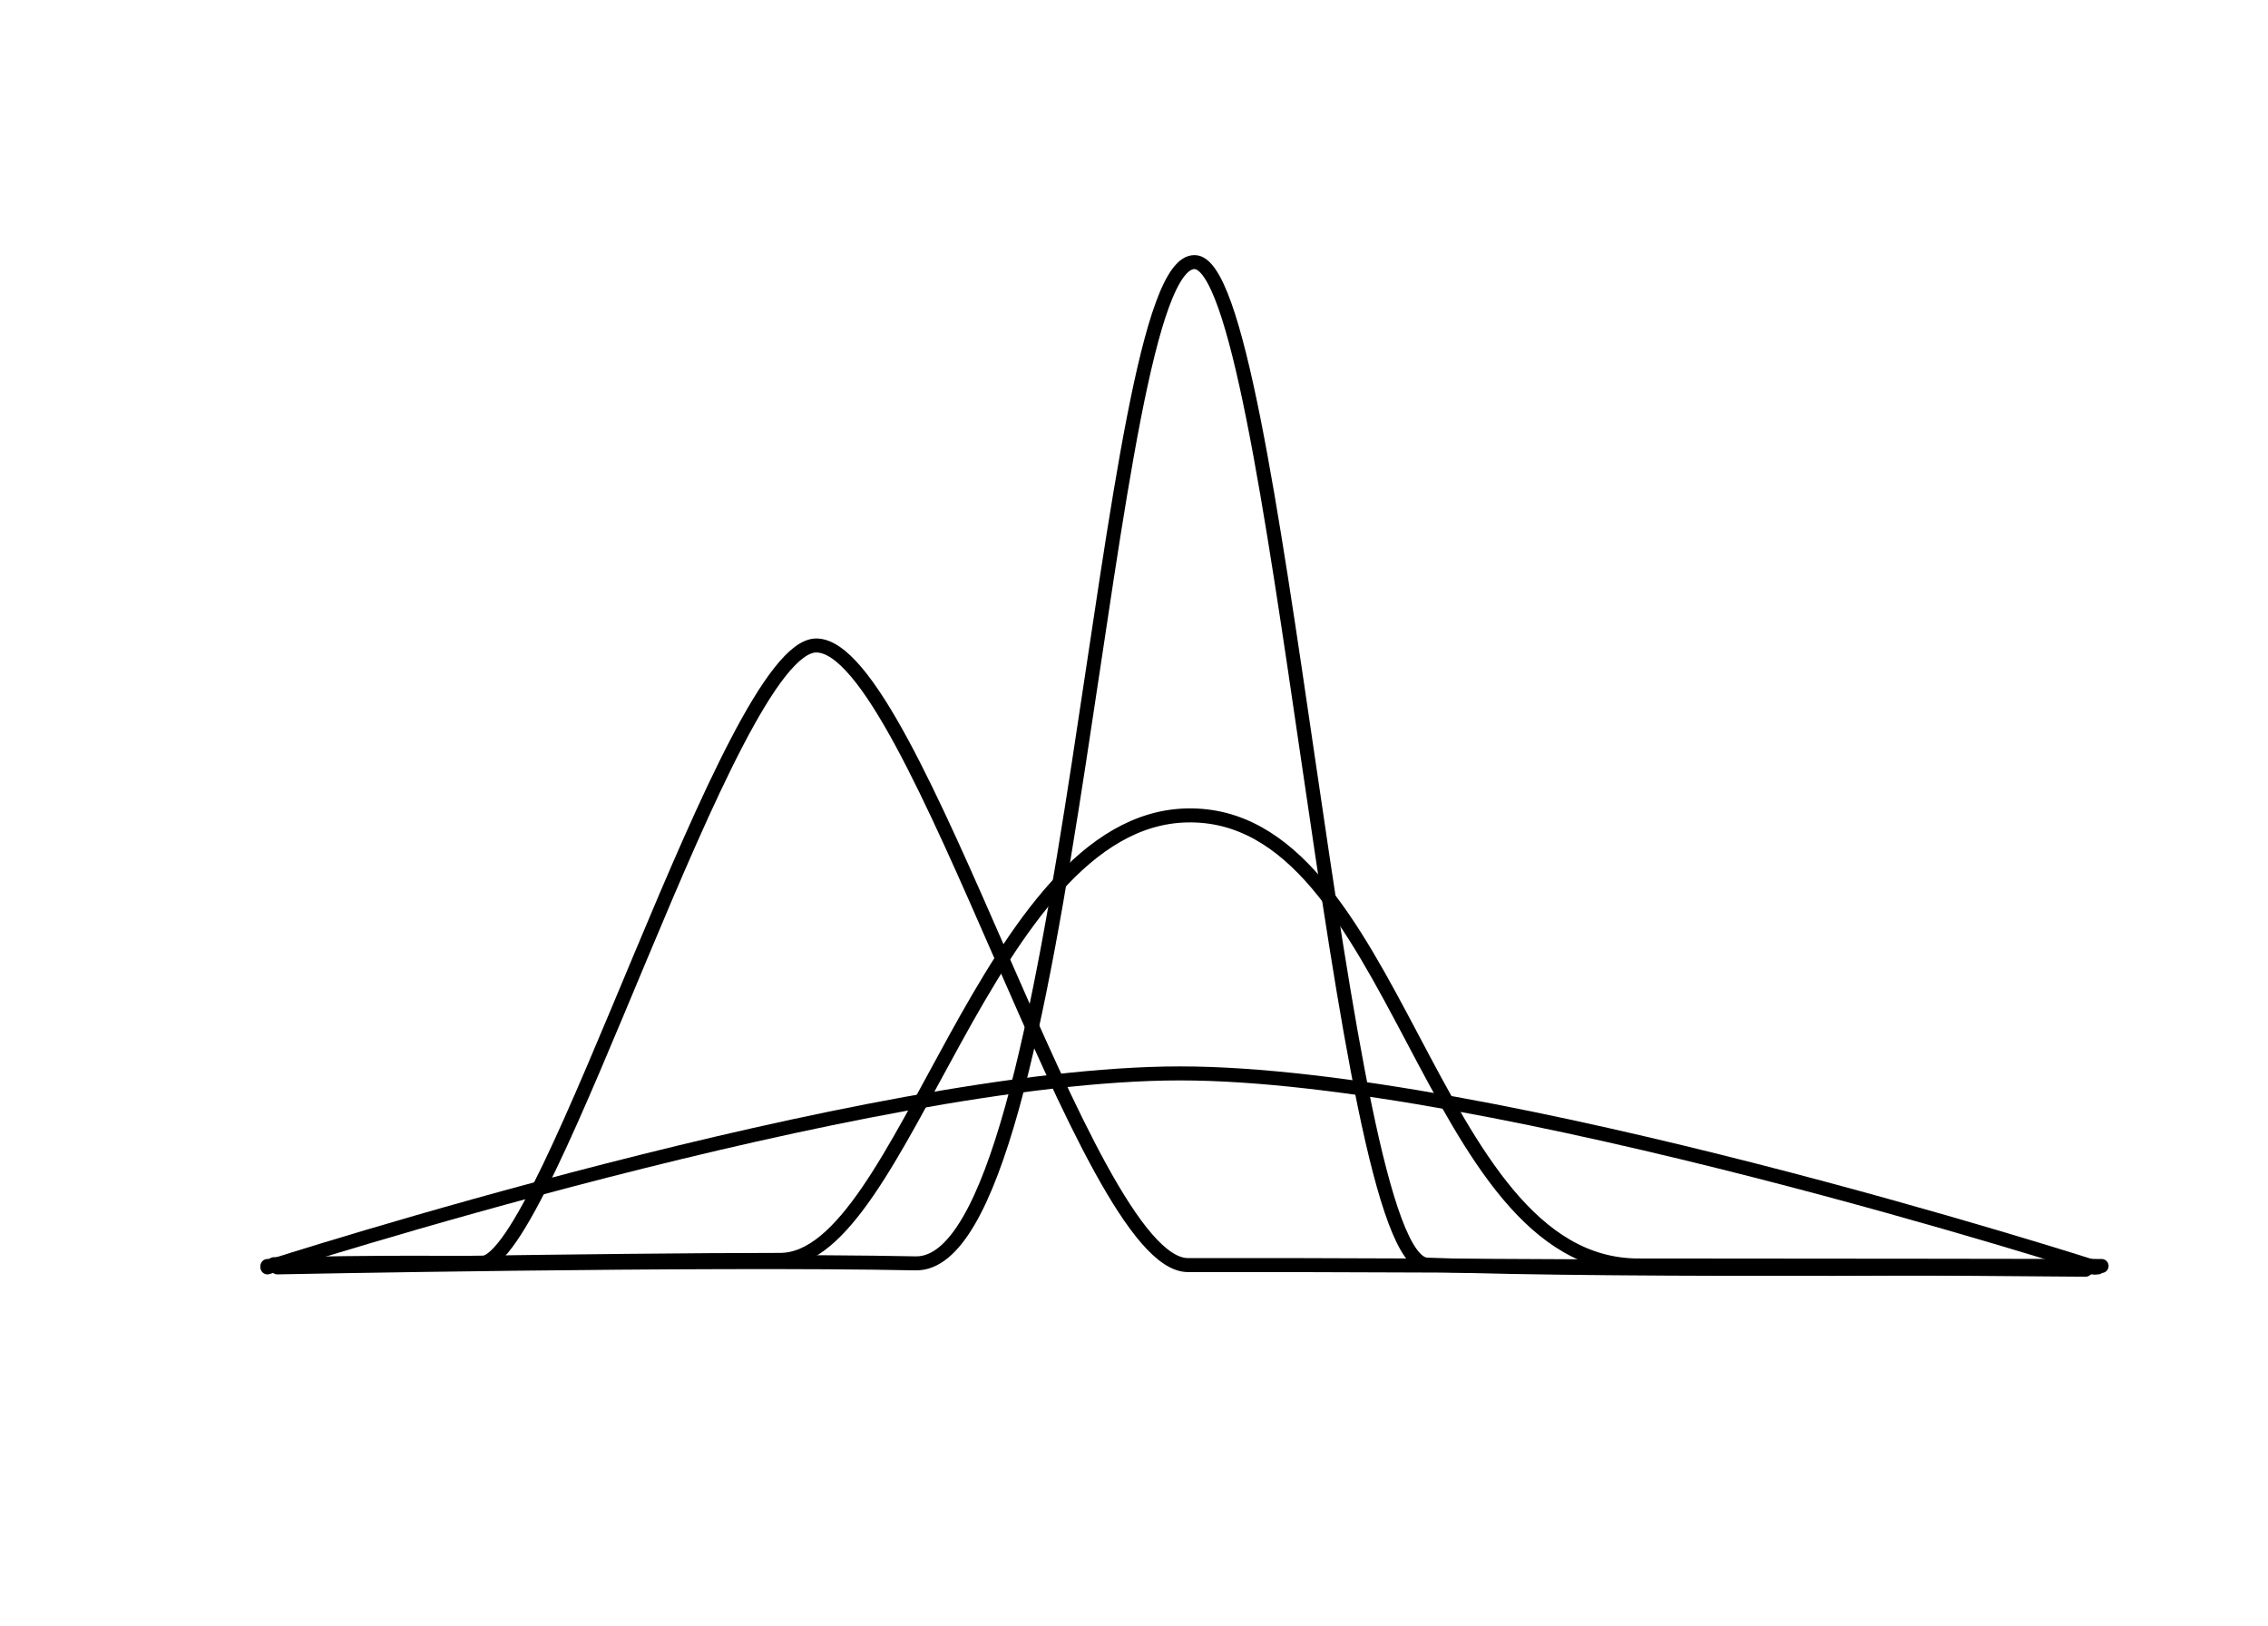
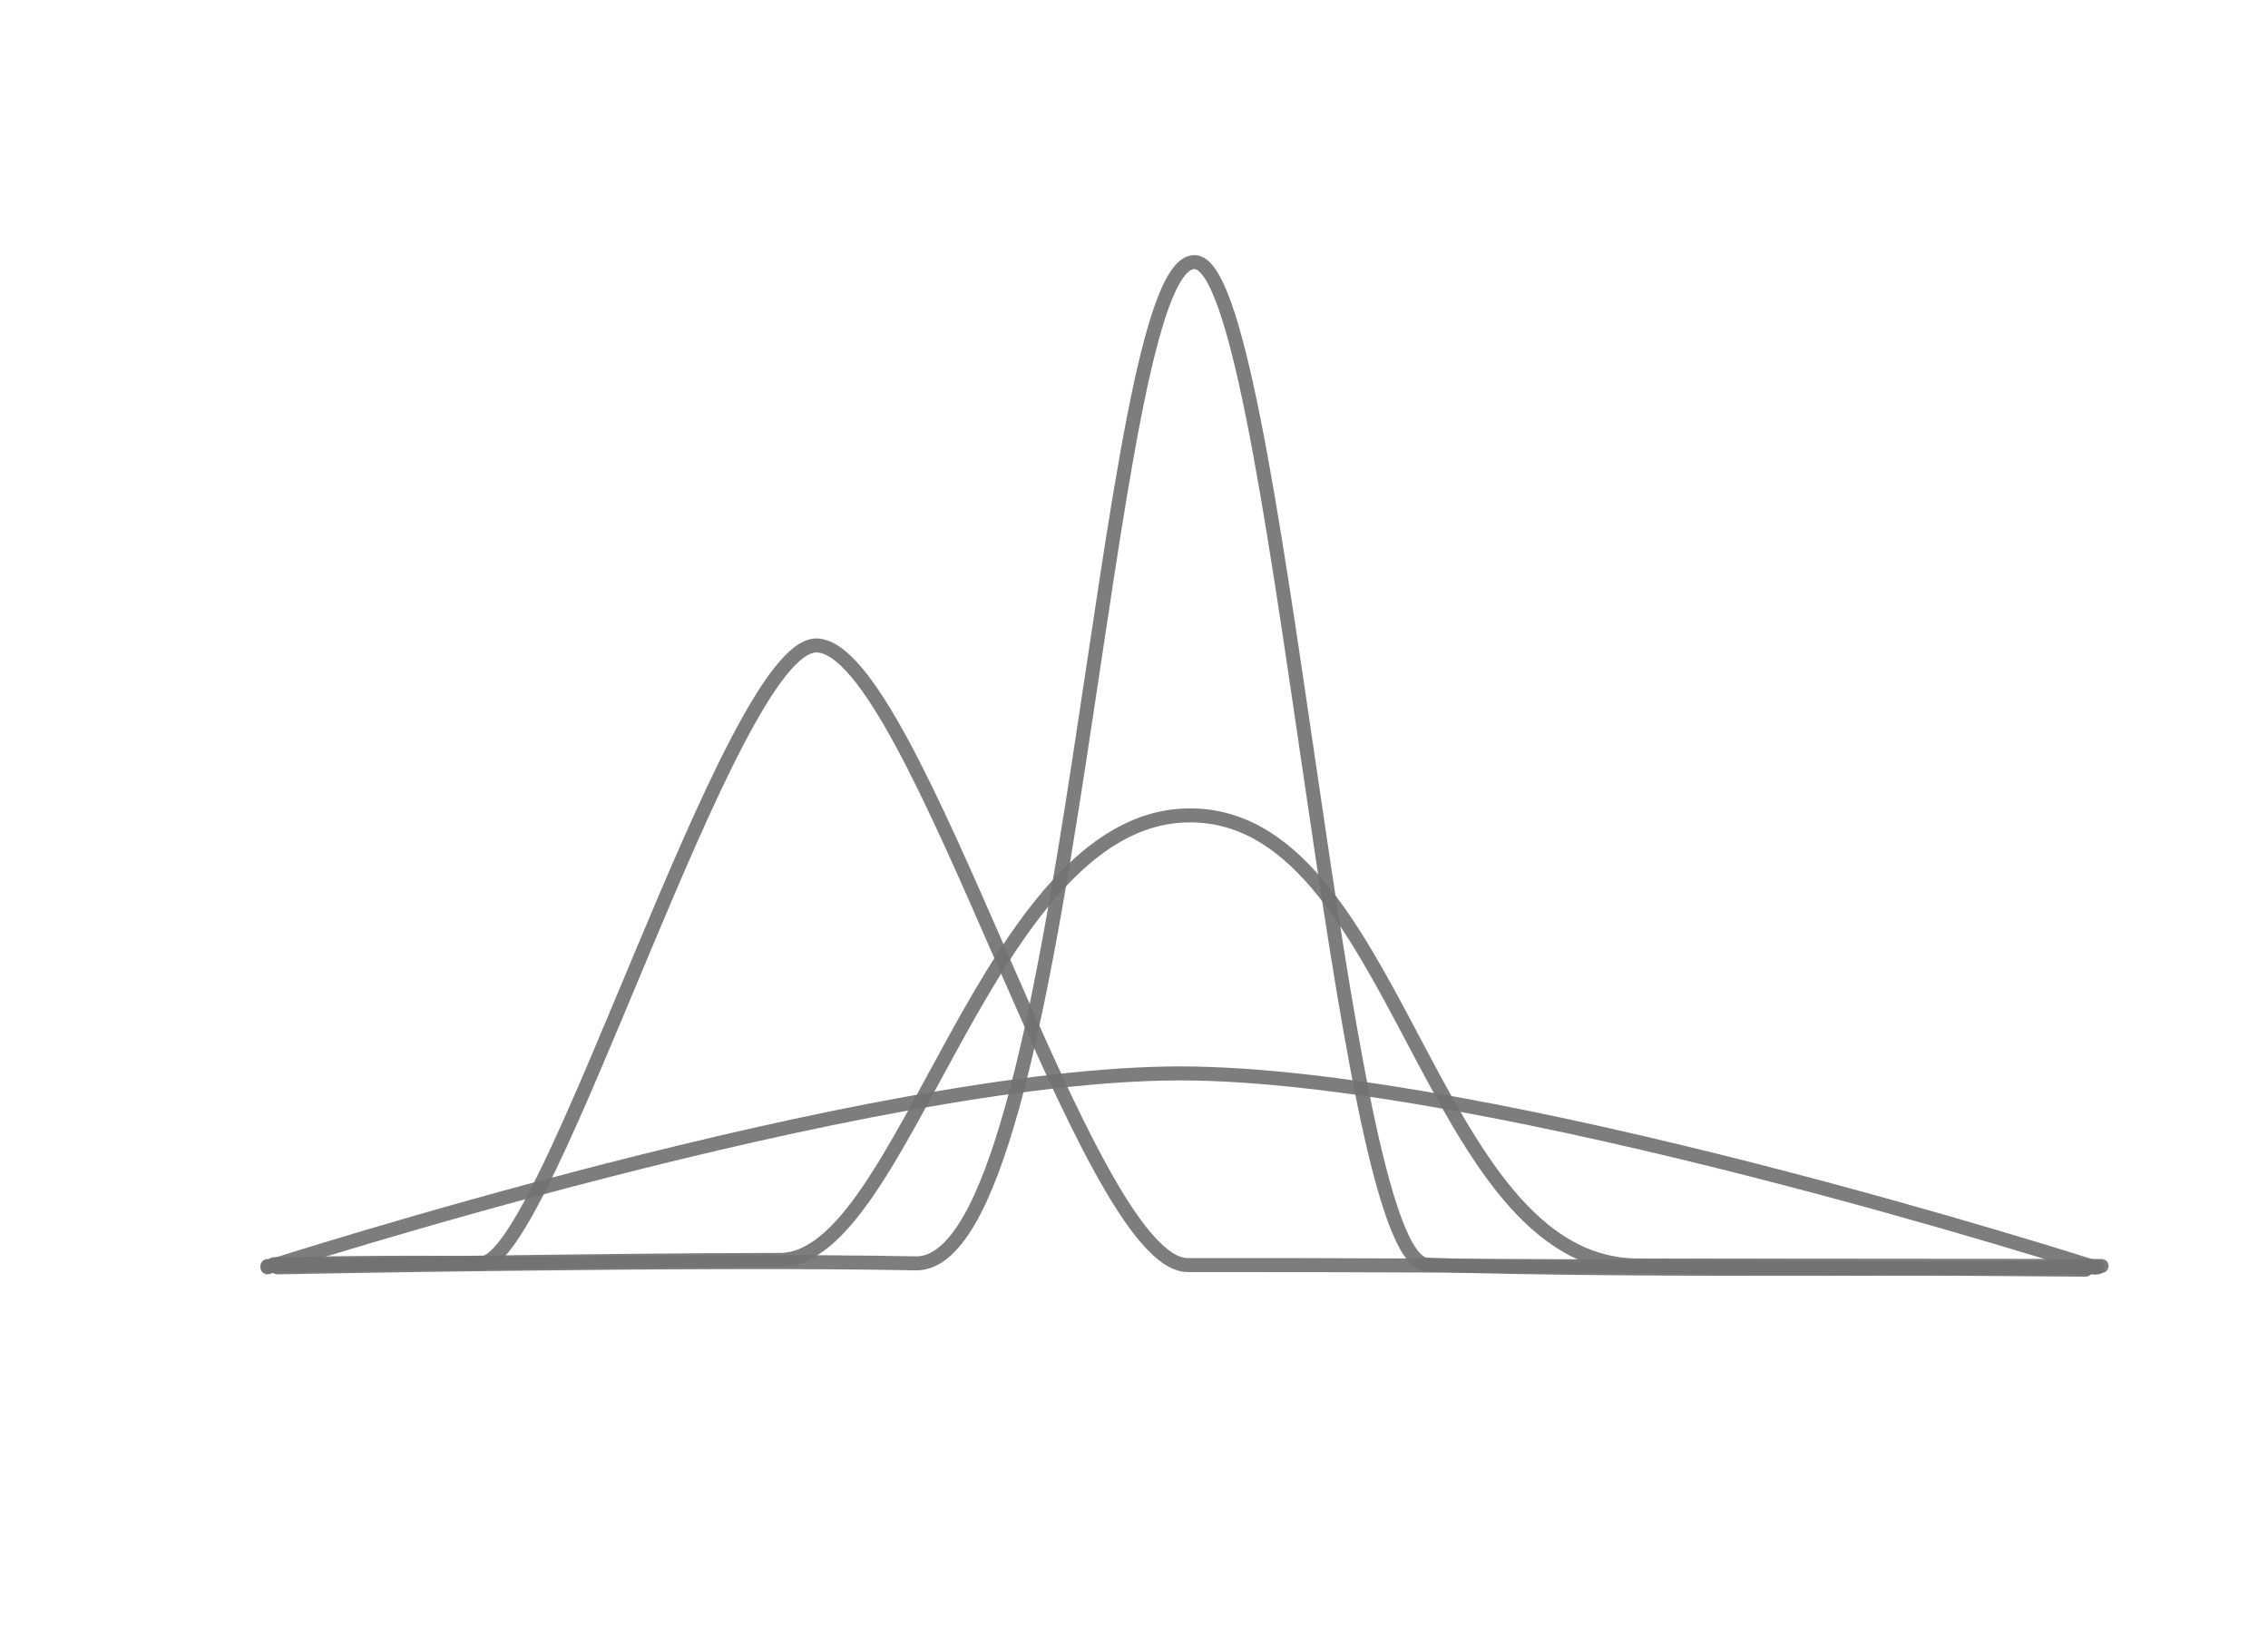
<svg xmlns="http://www.w3.org/2000/svg" width="75.21mm" height="53.882mm" viewBox="0 0 75.21 53.882" version="1.1" id="svg1" xml:space="preserve">
  <defs id="defs1" />
-   <g id="layer1" transform="translate(76.33332,-203.2)">
-     <g id="layer1-4" transform="matrix(0.3510889,0,0,0.3510889,-75.95901,188.8081)" style="stroke-width:1.285;stroke-dasharray:none">
-       <g id="layer1-1" transform="matrix(1.043218,0,0,1.043218,-4.052323,-10.0165)">
-         <g id="layer1-8" transform="matrix(1.013739,0,0,1.013739,-1.892834,1.814495)">
-           <g id="layer1-16" transform="matrix(0.9750529,0,0,0.9750529,3.045383,-0.09134515)">
-             <g id="g4">
-               <g id="layer1-48" transform="matrix(1.133744,0,0,1.133744,-13.16076,-39.73793)">
-                 <path style="fill:none;fill-opacity:1;stroke:#000000;stroke-width:1.131;stroke-linecap:round;stroke-dasharray:none;stroke-dashoffset:0;stroke-opacity:1" d="m 182.591,179.522 c 0,0 -38.64,0.388 -54.202,-0.221 -7.168,-0.28 -12.084,-80.857 -18.769,-80.985 -7.517,-0.144 -9.937,81.133 -22.55,80.88 -17.567,-0.352 -51.564,0.325 -51.564,0.325" id="path42" />
-                 <path style="fill:none;fill-opacity:1;stroke:#000000;stroke-width:1.131;stroke-linecap:round;stroke-dasharray:none;stroke-dashoffset:0;stroke-opacity:1" d="m 35.211,179.266 c 0,0 10.247,-0.212 16.74,-0.076 5.385,0.113 20.136,-49.905 27.094,-49.905 7.974,0 21.762,50.069 30.028,50.05 20.111,-0.046 72.521,0.375 72.521,0.375" id="path43" />
-                 <path style="fill:none;fill-opacity:1;stroke:#000000;stroke-width:1.131;stroke-linecap:round;stroke-dasharray:none;stroke-dashoffset:0;stroke-opacity:1" d="m 34.705,179.522 c 0,0 48.594,-15.661 73.714,-15.669 25.195,-0.009 73.943,15.669 73.943,15.669" id="path44" />
-                 <path style="fill:none;fill-opacity:1;stroke:#000000;stroke-width:1.131;stroke-linecap:round;stroke-dasharray:none;stroke-dashoffset:0;stroke-opacity:1" d="m 34.705,179.408 c 0,0 27.609,-0.491 41.416,-0.491 10.081,0 16.632,-35.525 32.848,-35.903 17.169,-0.399 19.334,36.354 36.508,36.354 12.589,0 37.412,0.04 37.412,0.04" id="path45" />
+   <g id="layer1" transform="translate(76.33332,-203.2)" style="stroke:#000000;stroke-opacity:1">
+     <g id="layer1-4" transform="matrix(0.3510889,0,0,0.3510889,-75.95901,188.8081)" style="stroke:#000000;stroke-width:1.285;stroke-dasharray:none;stroke-opacity:1">
+       <g id="layer1-1" transform="matrix(1.043218,0,0,1.043218,-4.052323,-10.0165)" style="stroke:#000000;stroke-opacity:1">
+         <g id="layer1-8" transform="matrix(1.013739,0,0,1.013739,-1.892834,1.814495)" style="stroke:#000000;stroke-opacity:1">
+           <g id="layer1-16" transform="matrix(0.9750529,0,0,0.9750529,3.045383,-0.09134515)" style="stroke:#000000;stroke-opacity:1">
+             <g id="g4" style="stroke:#727272;stroke-opacity:0.918">
+               <g id="layer1-48" transform="matrix(1.133744,0,0,1.133744,-13.16076,-39.73793)" style="stroke:#727272;stroke-opacity:0.918">
+                 <path style="fill:none;fill-opacity:1;stroke:#727272;stroke-width:1.131;stroke-linecap:round;stroke-dasharray:none;stroke-dashoffset:0;stroke-opacity:0.918" d="m 182.591,179.522 c 0,0 -38.64,0.388 -54.202,-0.221 -7.168,-0.28 -12.084,-80.857 -18.769,-80.985 -7.517,-0.144 -9.937,81.133 -22.55,80.88 -17.567,-0.352 -51.564,0.325 -51.564,0.325" id="path42" />
+                 <path style="fill:none;fill-opacity:1;stroke:#727272;stroke-width:1.131;stroke-linecap:round;stroke-dasharray:none;stroke-dashoffset:0;stroke-opacity:0.918" d="m 35.211,179.266 c 0,0 10.247,-0.212 16.74,-0.076 5.385,0.113 20.136,-49.905 27.094,-49.905 7.974,0 21.762,50.069 30.028,50.05 20.111,-0.046 72.521,0.375 72.521,0.375" id="path43" />
+                 <path style="fill:none;fill-opacity:1;stroke:#727272;stroke-width:1.131;stroke-linecap:round;stroke-dasharray:none;stroke-dashoffset:0;stroke-opacity:0.918" d="m 34.705,179.522 c 0,0 48.594,-15.661 73.714,-15.669 25.195,-0.009 73.943,15.669 73.943,15.669" id="path44" />
+                 <path style="fill:none;fill-opacity:1;stroke:#727272;stroke-width:1.131;stroke-linecap:round;stroke-dasharray:none;stroke-dashoffset:0;stroke-opacity:0.918" d="m 34.705,179.408 c 0,0 27.609,-0.491 41.416,-0.491 10.081,0 16.632,-35.525 32.848,-35.903 17.169,-0.399 19.334,36.354 36.508,36.354 12.589,0 37.412,0.04 37.412,0.04" id="path45" />
              </g>
            </g>
          </g>
        </g>
      </g>
    </g>
  </g>
</svg>
